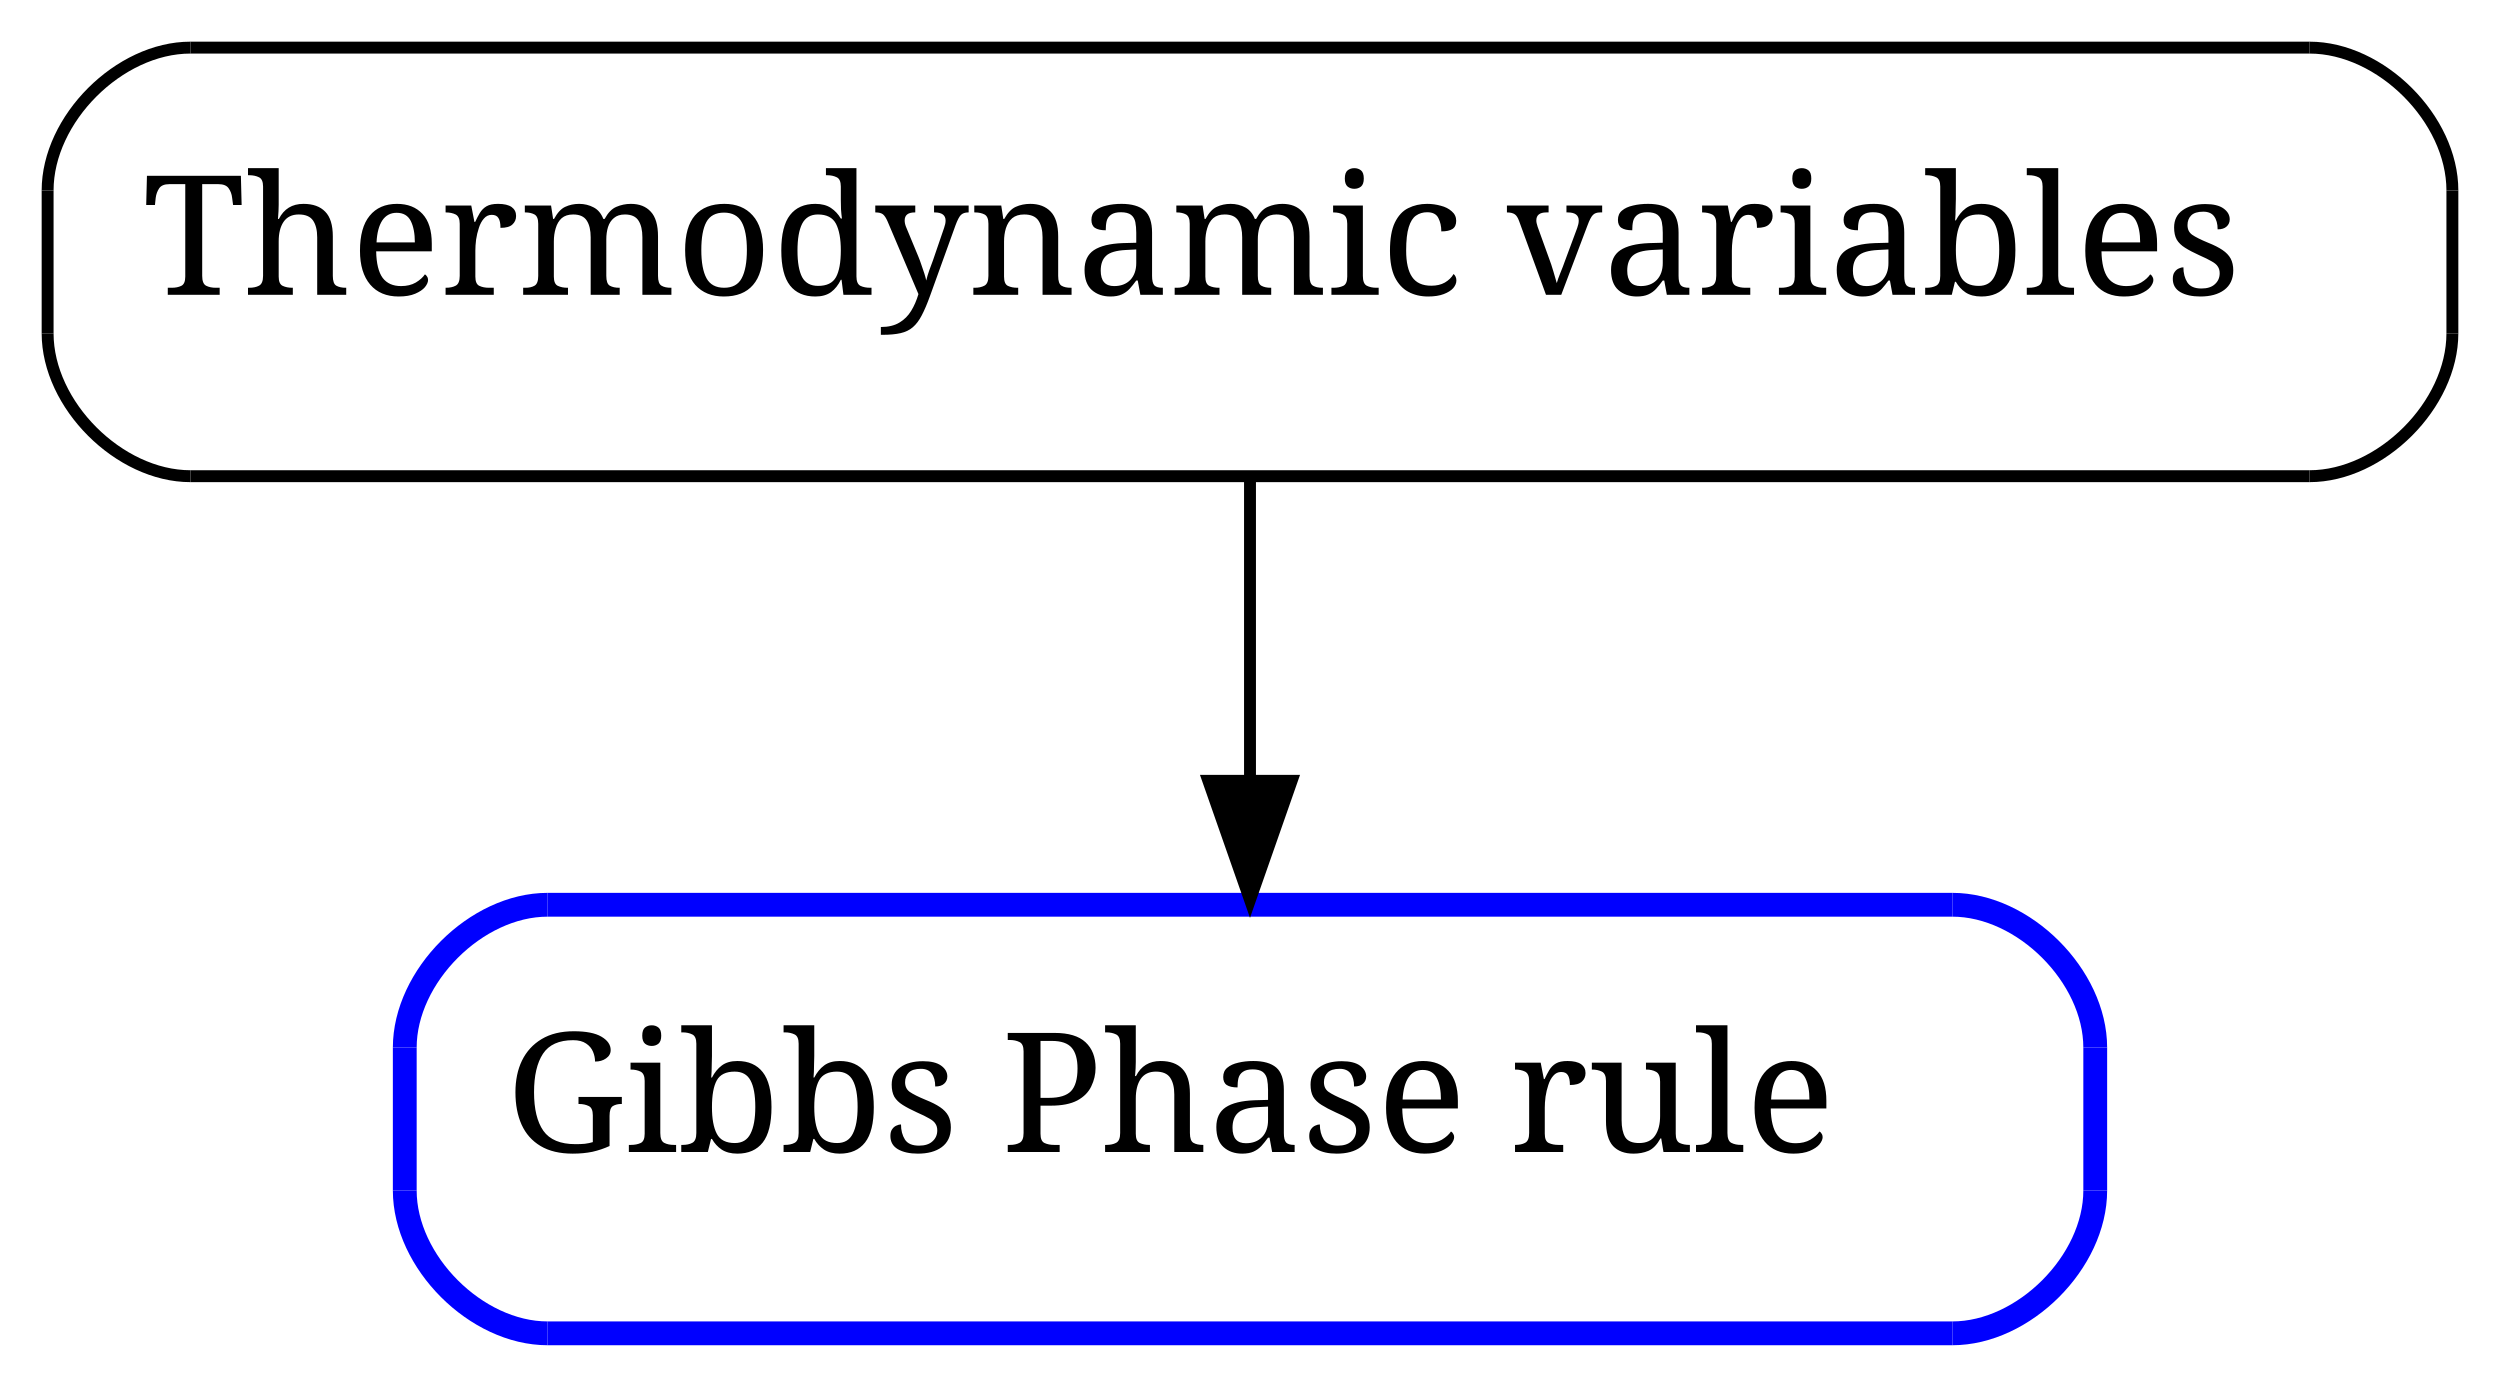
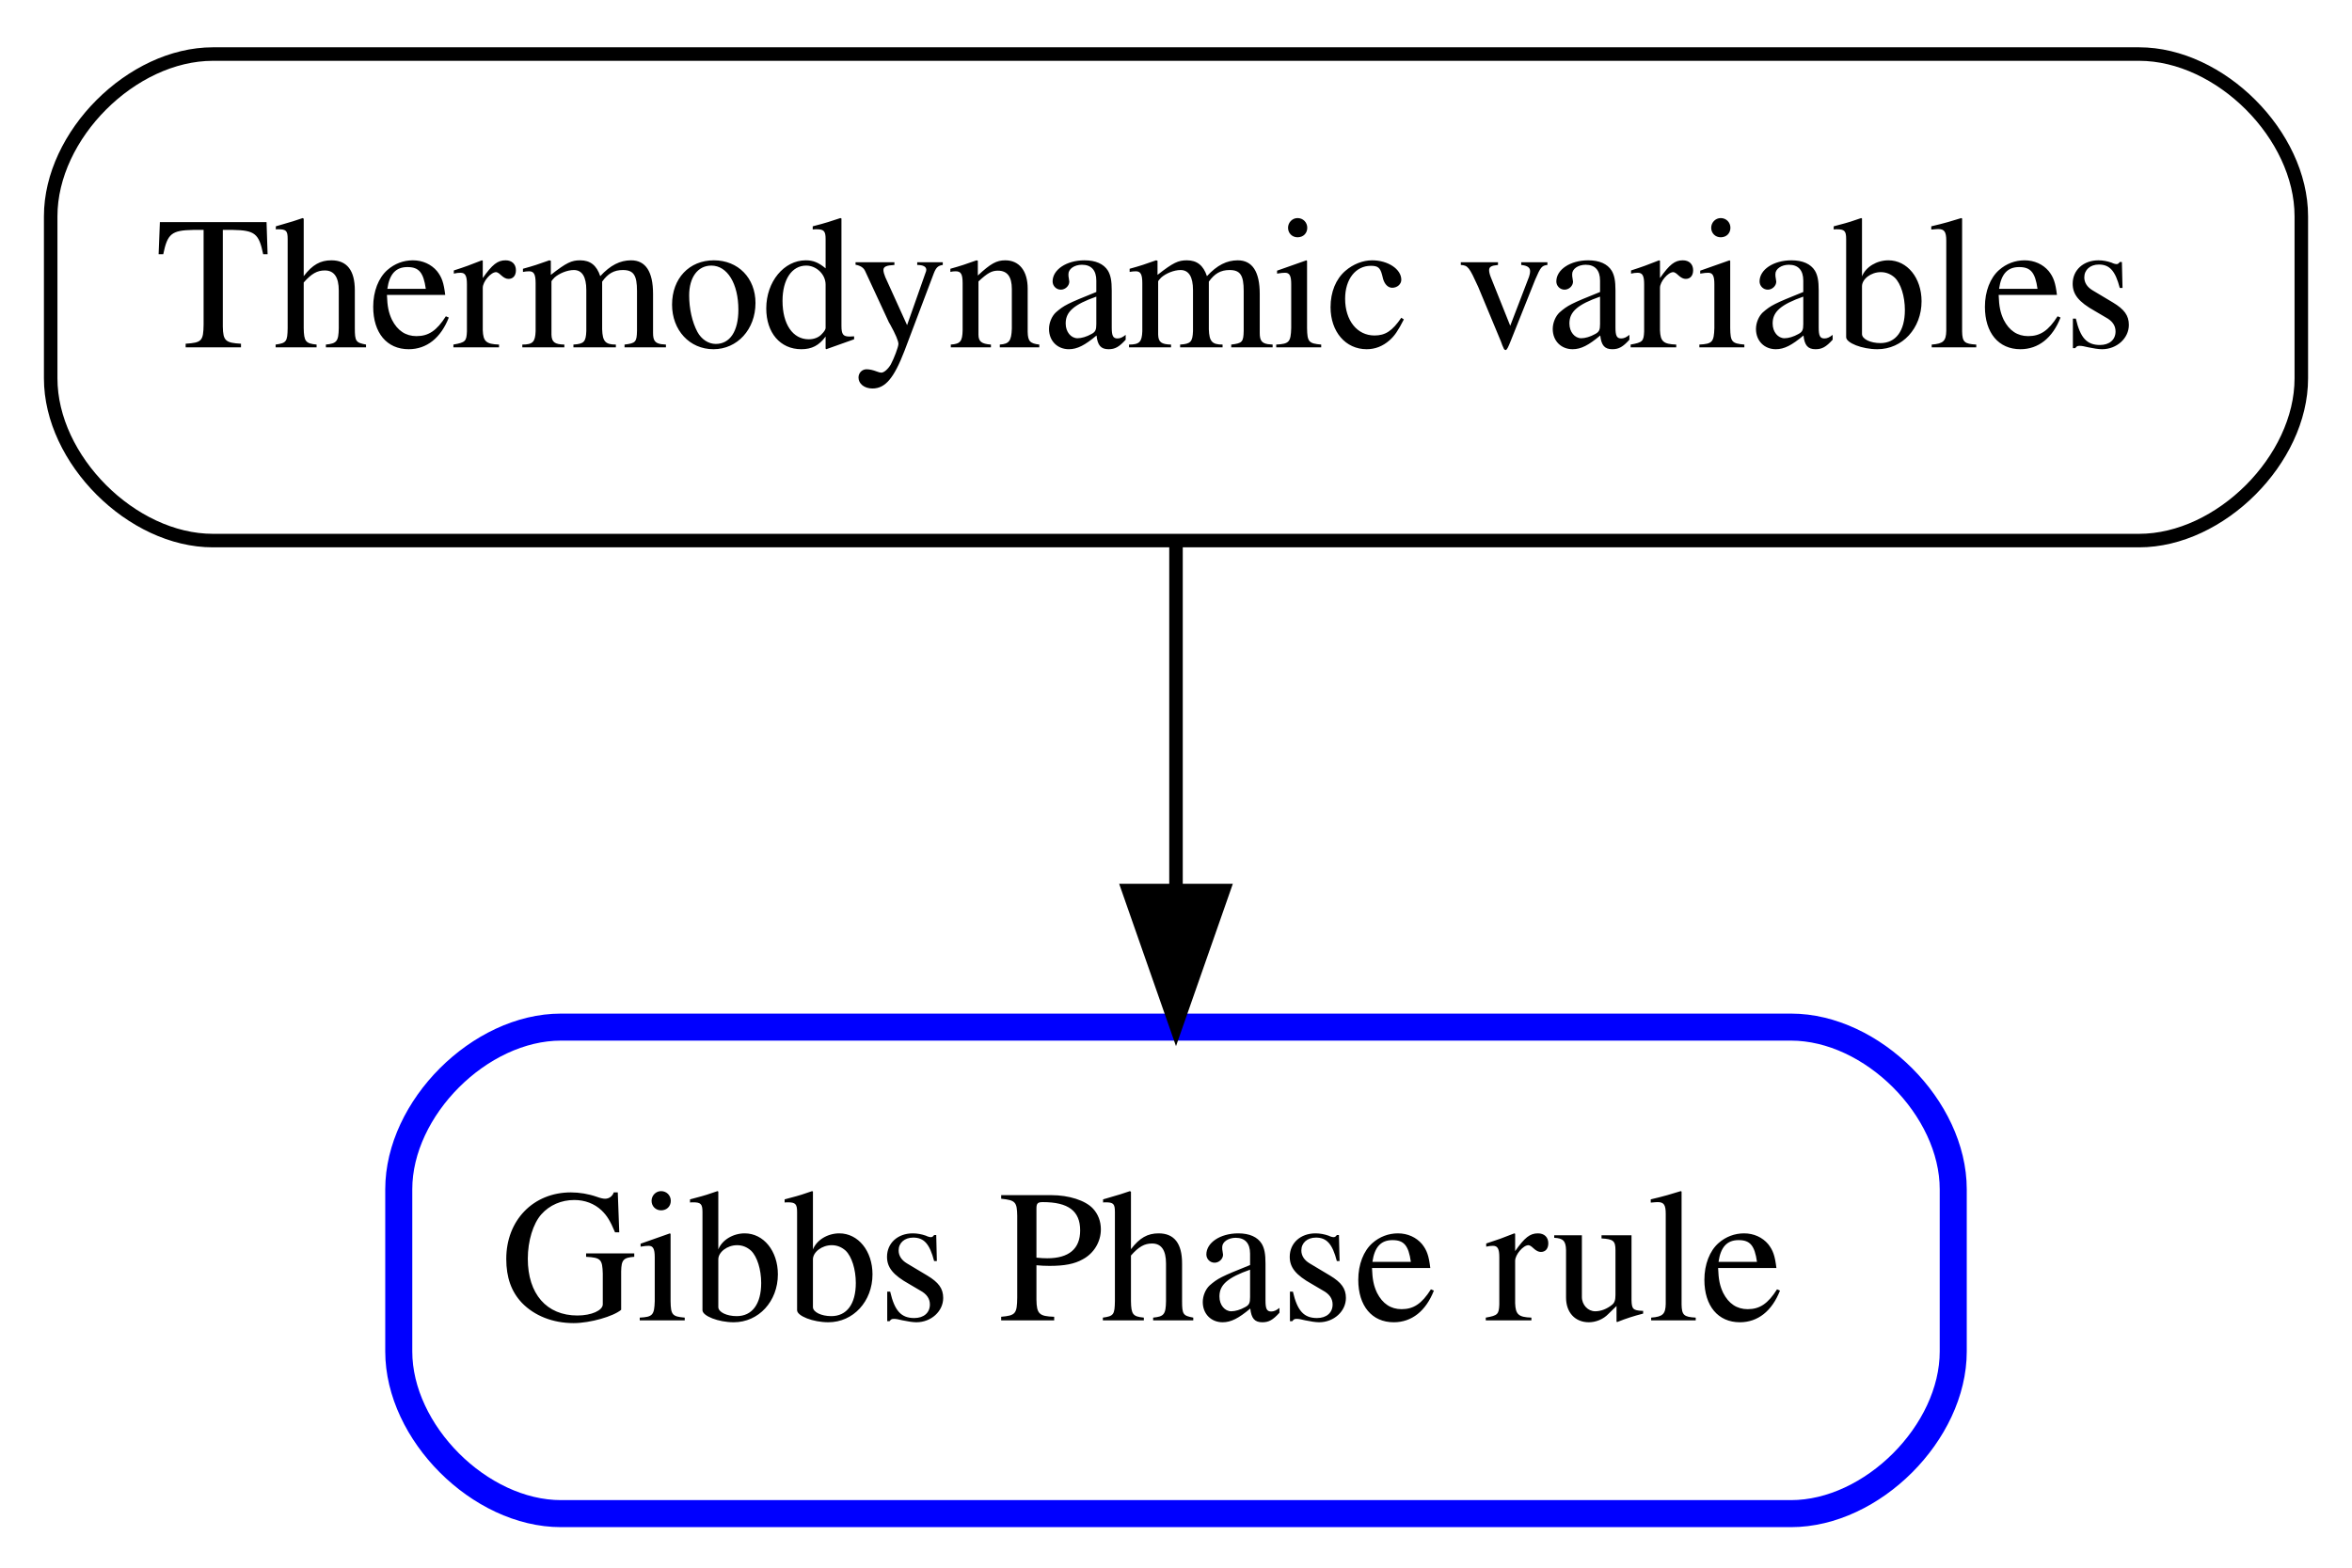
- <svg xmlns="http://www.w3.org/2000/svg" xmlns:xlink="http://www.w3.org/1999/xlink" width="210pt" height="116pt" viewBox="0.00 0.00 210.00 116.00">
-   <g id="graph1" class="graph" transform="scale(1 1) rotate(0) translate(4 112)">
+ <svg xmlns="http://www.w3.org/2000/svg" xmlns:xlink="http://www.w3.org/1999/xlink" width="174pt" height="116pt" viewBox="0.00 0.00 174.00 116.00">
+   <g id="graph0" class="graph" transform="scale(1 1) rotate(0) translate(4 112)">
    <g id="node1" class="node">
-       <a xlink:href="GIBBS_PHASE_RULE.html" xlink:title=" Gibbs Phase rule " target="_top">
-         <polyline fill="none" stroke="blue" stroke-width="2" points="160,-36 42,-36 " />
-         <path fill="none" stroke="blue" stroke-width="2" d="M42,-36C36,-36 30,-30 30,-24" />
-         <polyline fill="none" stroke="blue" stroke-width="2" points="30,-24 30,-12 " />
-         <path fill="none" stroke="blue" stroke-width="2" d="M30,-12C30,-6 36,-1.71631e-14 42,-1.65627e-14" />
-         <polyline fill="none" stroke="blue" stroke-width="2" points="42,-1.65627e-14 160,-4.75363e-15 " />
-         <path fill="none" stroke="blue" stroke-width="2" d="M160,-4.75363e-15C166,-4.15317e-15 172,-6 172,-12" />
-         <polyline fill="none" stroke="blue" stroke-width="2" points="172,-12 172,-24 " />
-         <path fill="none" stroke="blue" stroke-width="2" d="M172,-24C172,-30 166,-36 160,-36" />
-         <text text-anchor="start" x="38.5" y="-15.233" font-family="Times Roman,serif" font-size="14.00"> Gibbs Phase rule </text>
-       </a>
+       <g id="a_node1">
+         <a xlink:href="GIBBS_PHASE_RULE.html" xlink:title=" Gibbs Phase rule " target="_top">
+           <path fill="none" stroke="blue" stroke-width="2" d="M128.5,-36C128.5,-36 37.5,-36 37.5,-36 31.5,-36 25.5,-30 25.5,-24 25.5,-24 25.5,-12 25.5,-12 25.5,-6 31.5,-0 37.5,-0 37.5,-0 128.5,-0 128.5,-0 134.5,-0 140.5,-6 140.5,-12 140.5,-12 140.5,-24 140.5,-24 140.5,-30 134.5,-36 128.5,-36" />
+           <text text-anchor="start" x="33" y="-14.3" font-family="Times,serif" font-size="14.00"> Gibbs Phase rule </text>
+         </a>
+       </g>
    </g>
    <g id="node2" class="node">
-       <a xlink:href="THERMODYNAMIC_VARIABLES.html" xlink:title=" Thermodynamic variables " target="_top">
-         <polyline fill="none" stroke="black" points="190,-108 12,-108 " />
-         <path fill="none" stroke="black" d="M12,-108C6,-108 5.92119e-14,-102 4.73695e-14,-96" />
-         <polyline fill="none" stroke="black" points="4.73695e-14,-96 2.36848e-14,-84 " />
-         <path fill="none" stroke="black" d="M2.36848e-14,-84C1.18424e-14,-78 6,-72 12,-72" />
-         <polyline fill="none" stroke="black" points="12,-72 190,-72 " />
-         <path fill="none" stroke="black" d="M190,-72C196,-72 202,-78 202,-84" />
-         <polyline fill="none" stroke="black" points="202,-84 202,-96 " />
-         <path fill="none" stroke="black" d="M202,-96C202,-102 196,-108 190,-108" />
-         <text text-anchor="start" x="8" y="-87.233" font-family="Times Roman,serif" font-size="14.00"> Thermodynamic variables </text>
-       </a>
+       <g id="a_node2">
+         <a xlink:href="THERMODYNAMIC_VARIABLES.html" xlink:title=" Thermodynamic variables " target="_top">
+           <path fill="none" stroke="black" d="M154.25,-108C154.25,-108 11.75,-108 11.75,-108 5.75,-108 -0.25,-102 -0.25,-96 -0.25,-96 -0.25,-84 -0.25,-84 -0.25,-78 5.75,-72 11.75,-72 11.75,-72 154.25,-72 154.25,-72 160.25,-72 166.25,-78 166.25,-84 166.25,-84 166.25,-96 166.25,-96 166.25,-102 160.25,-108 154.25,-108" />
+           <text text-anchor="start" x="7.5" y="-86.3" font-family="Times,serif" font-size="14.00"> Thermodynamic variables </text>
+         </a>
+       </g>
    </g>
-     <g id="edge2" class="edge">
-       <path fill="none" stroke="black" d="M101,-71.831C101,-64.131 101,-54.974 101,-46.417" />
-       <polygon fill="black" stroke="black" points="104.5,-46.413 101,-36.413 97.5,-46.413 104.5,-46.413" />
+     <g id="edge1" class="edge">
+       <path fill="none" stroke="black" d="M83,-71.697C83,-63.983 83,-54.712 83,-46.112" />
+       <polygon fill="black" stroke="black" points="86.5,-46.104 83,-36.104 79.5,-46.104 86.5,-46.104" />
    </g>
  </g>
</svg>
